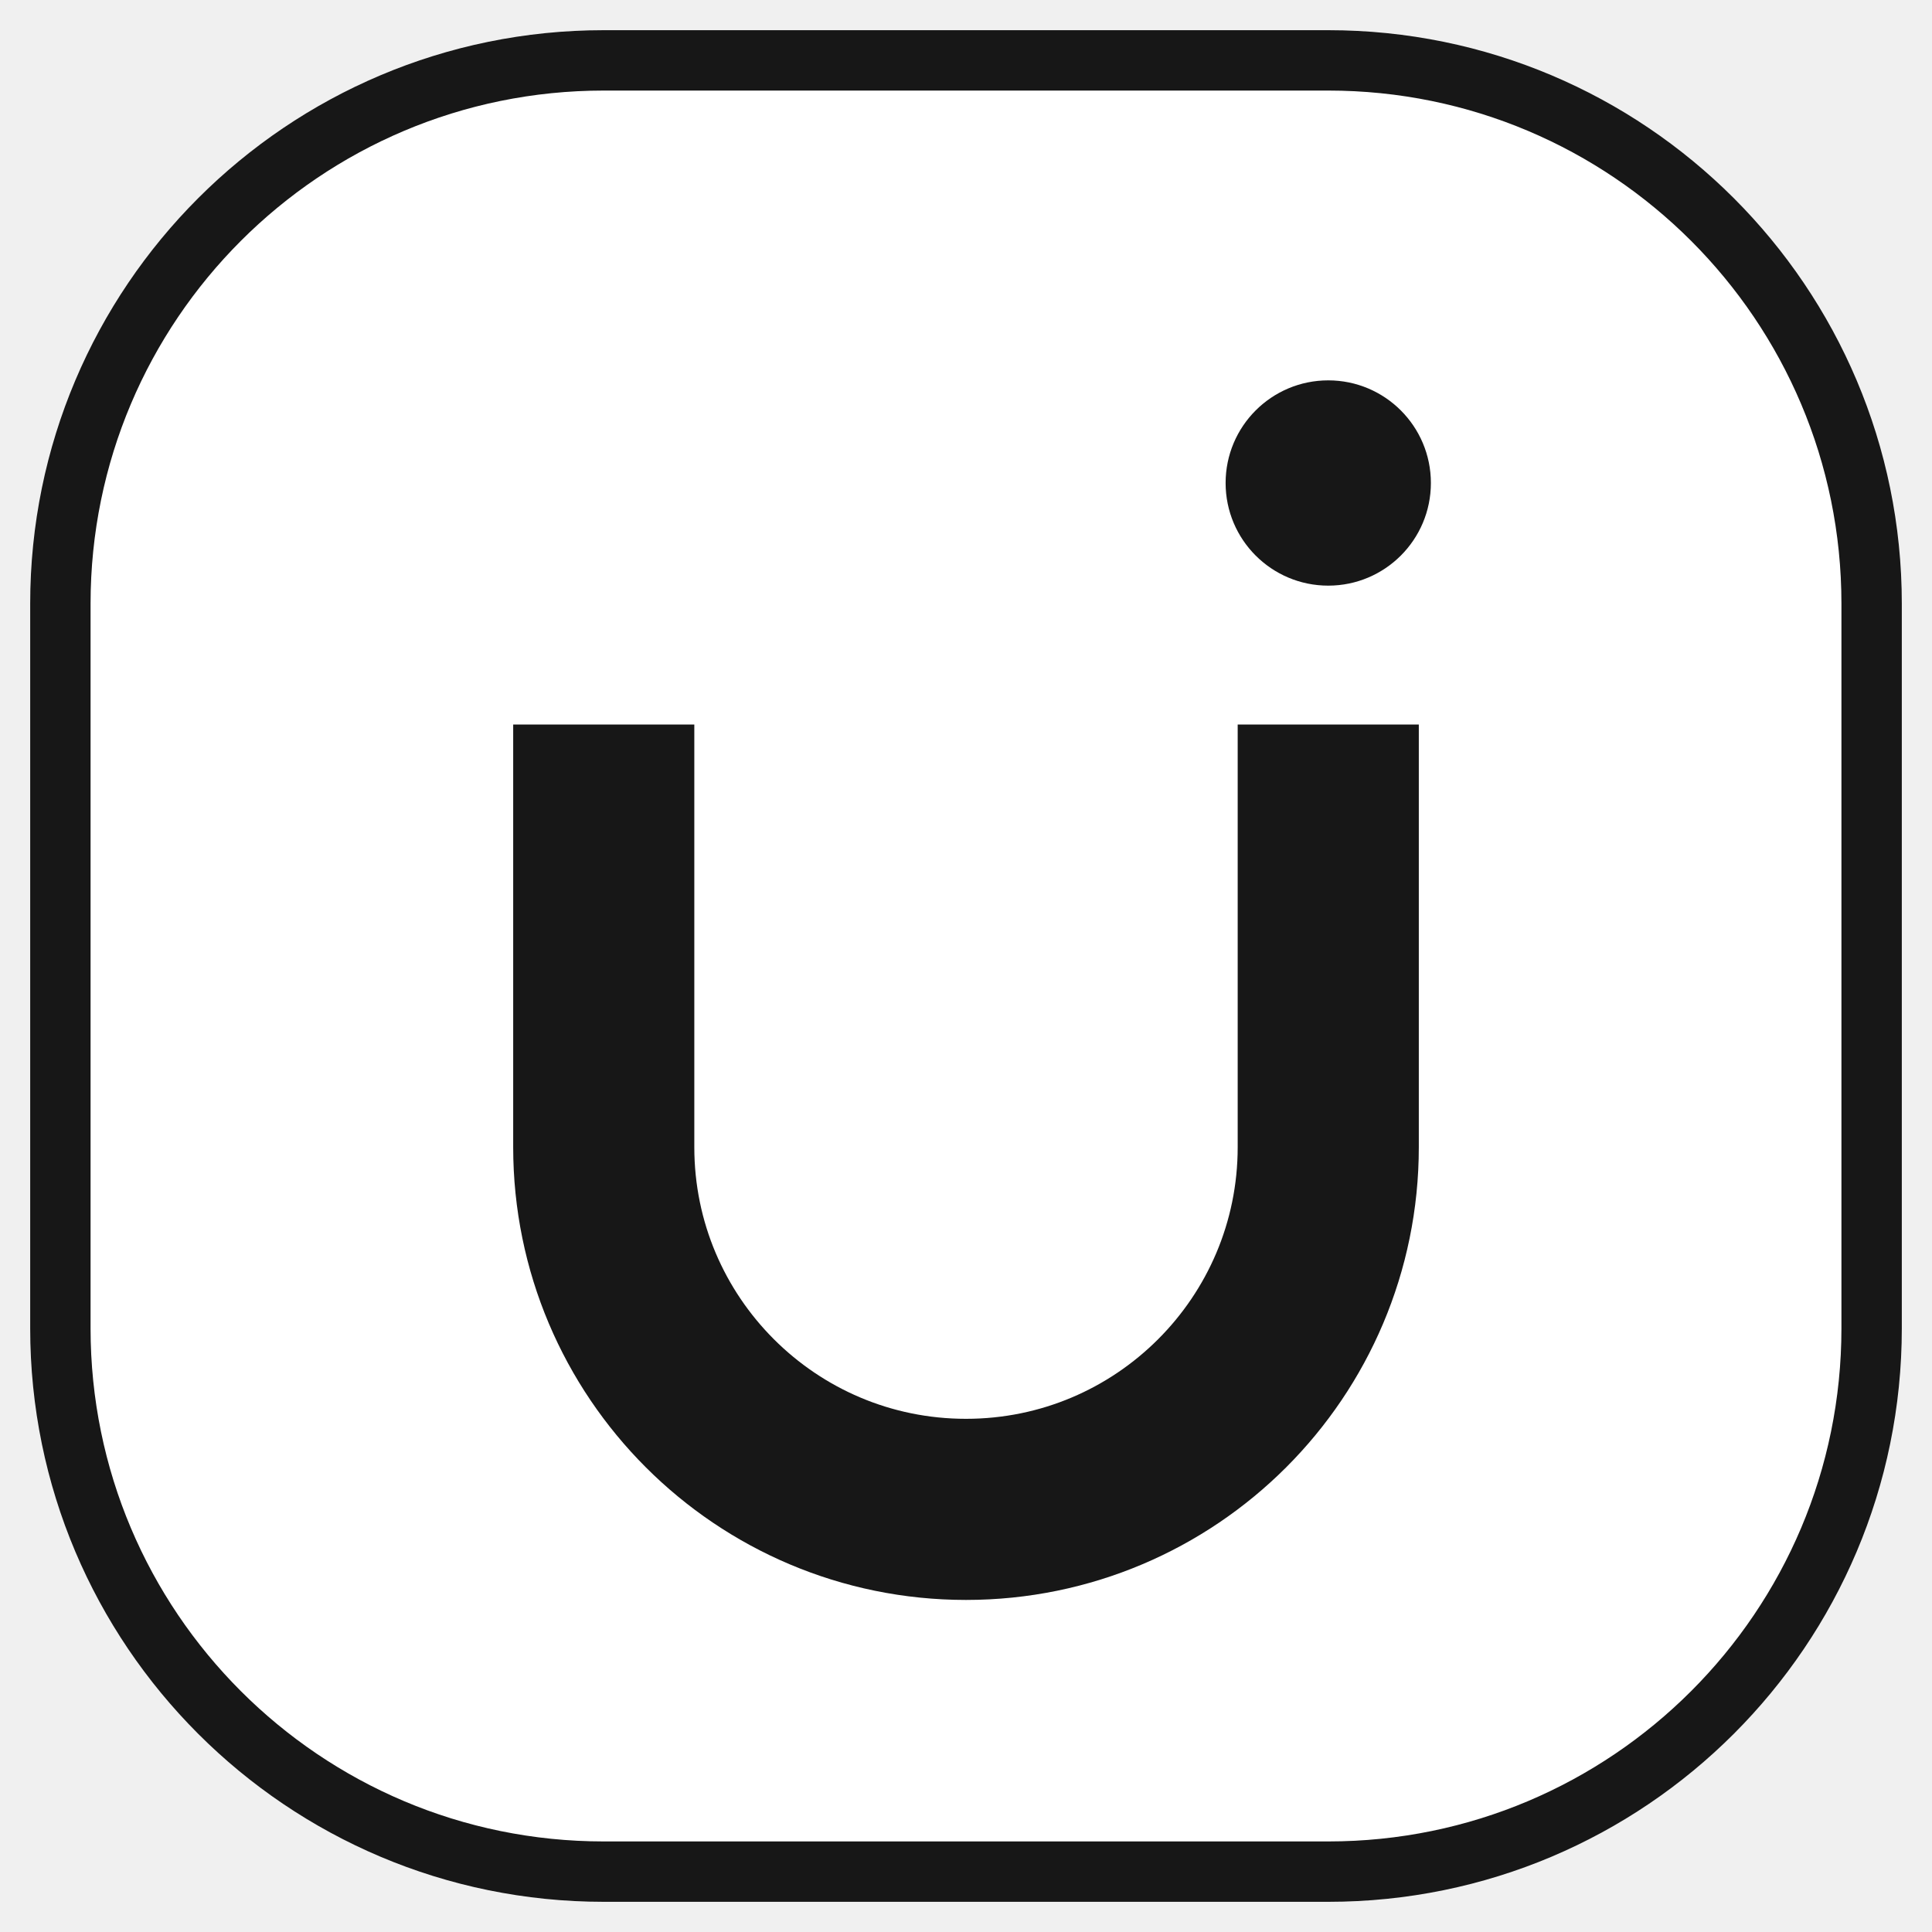
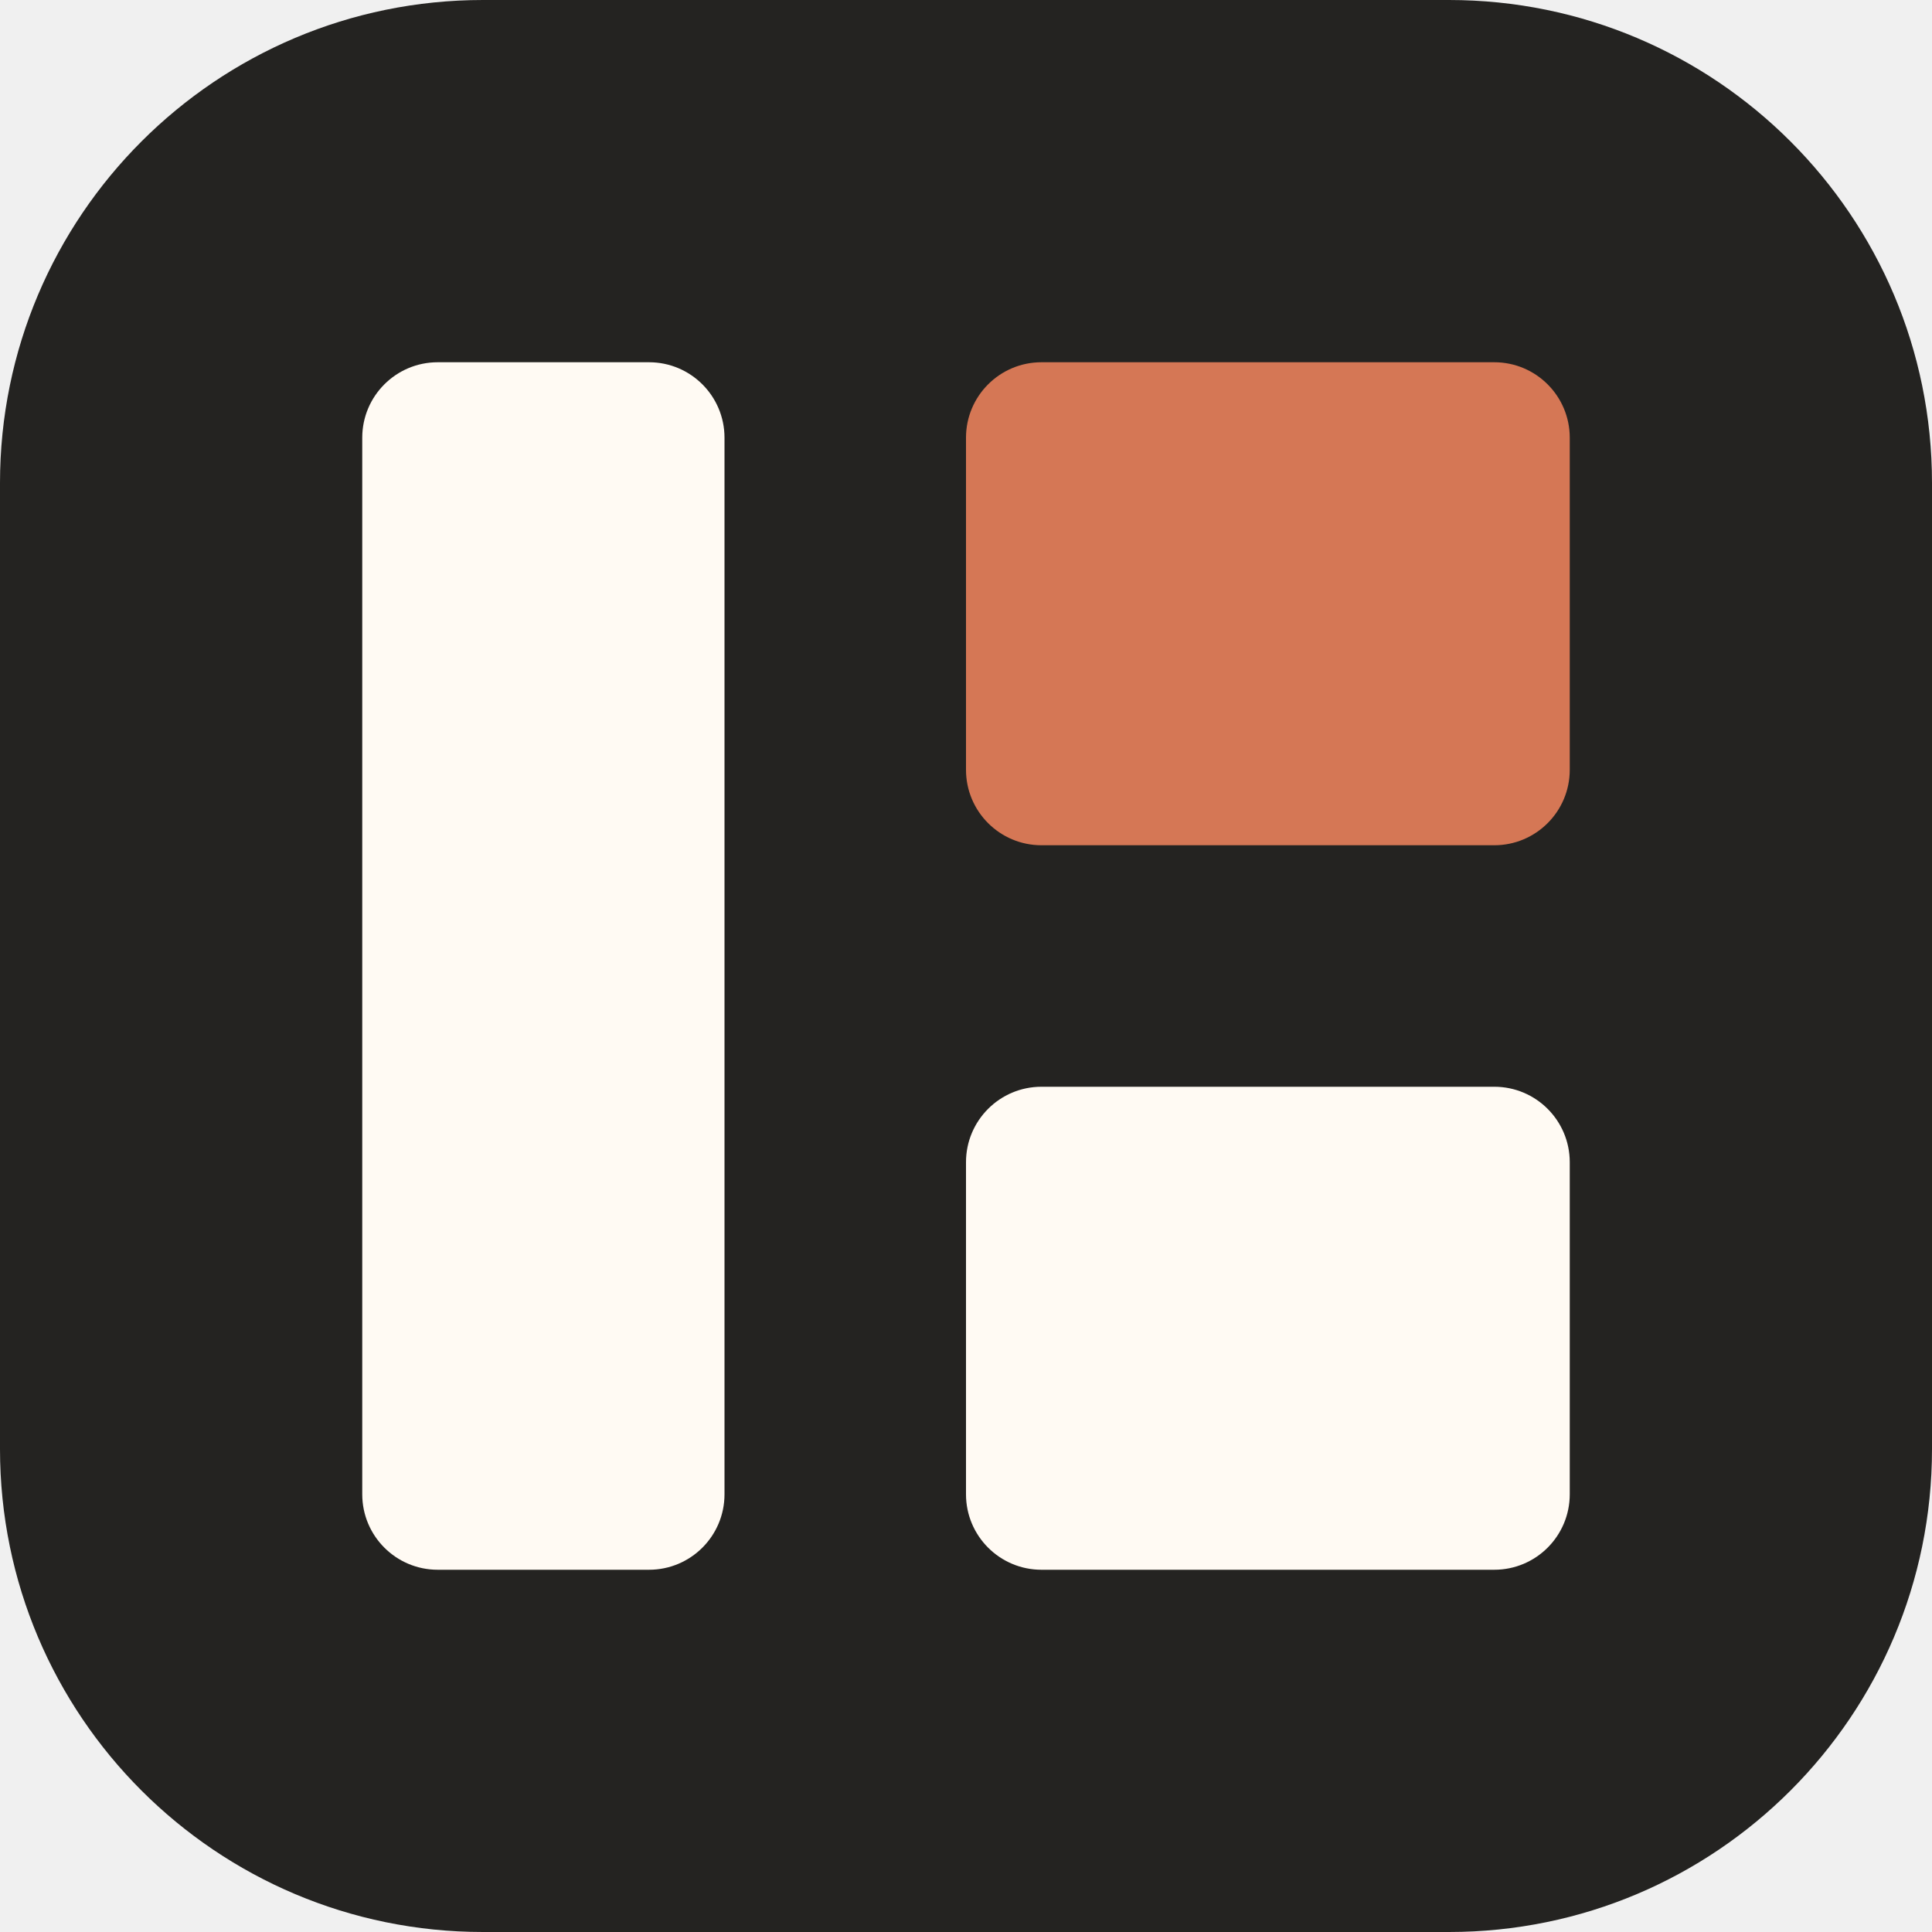
<svg xmlns="http://www.w3.org/2000/svg" viewBox="0 0 32 32">
-   <rect x="1" y="1" width="30" height="30" rx="9" fill="white" stroke="#171717" />
-   <path d="M10 12v7a6 6 0 0012 0v-7" fill="none" stroke="#171717" stroke-width="3" />
-   <circle cx="22" cy="8" r="1.7" fill="#171717" />
+   <rect width="32" height="32" rx="8" fill="#242321" />
+   <rect x="6" y="6" width="6" height="20" rx="1.25" fill="#fffaf3" />
+   <rect x="16" y="6" width="10" height="8" rx="1.25" fill="#d57755" />
+   <rect x="16" y="18" width="10" height="8" rx="1.25" fill="#fffaf3" />
</svg>
